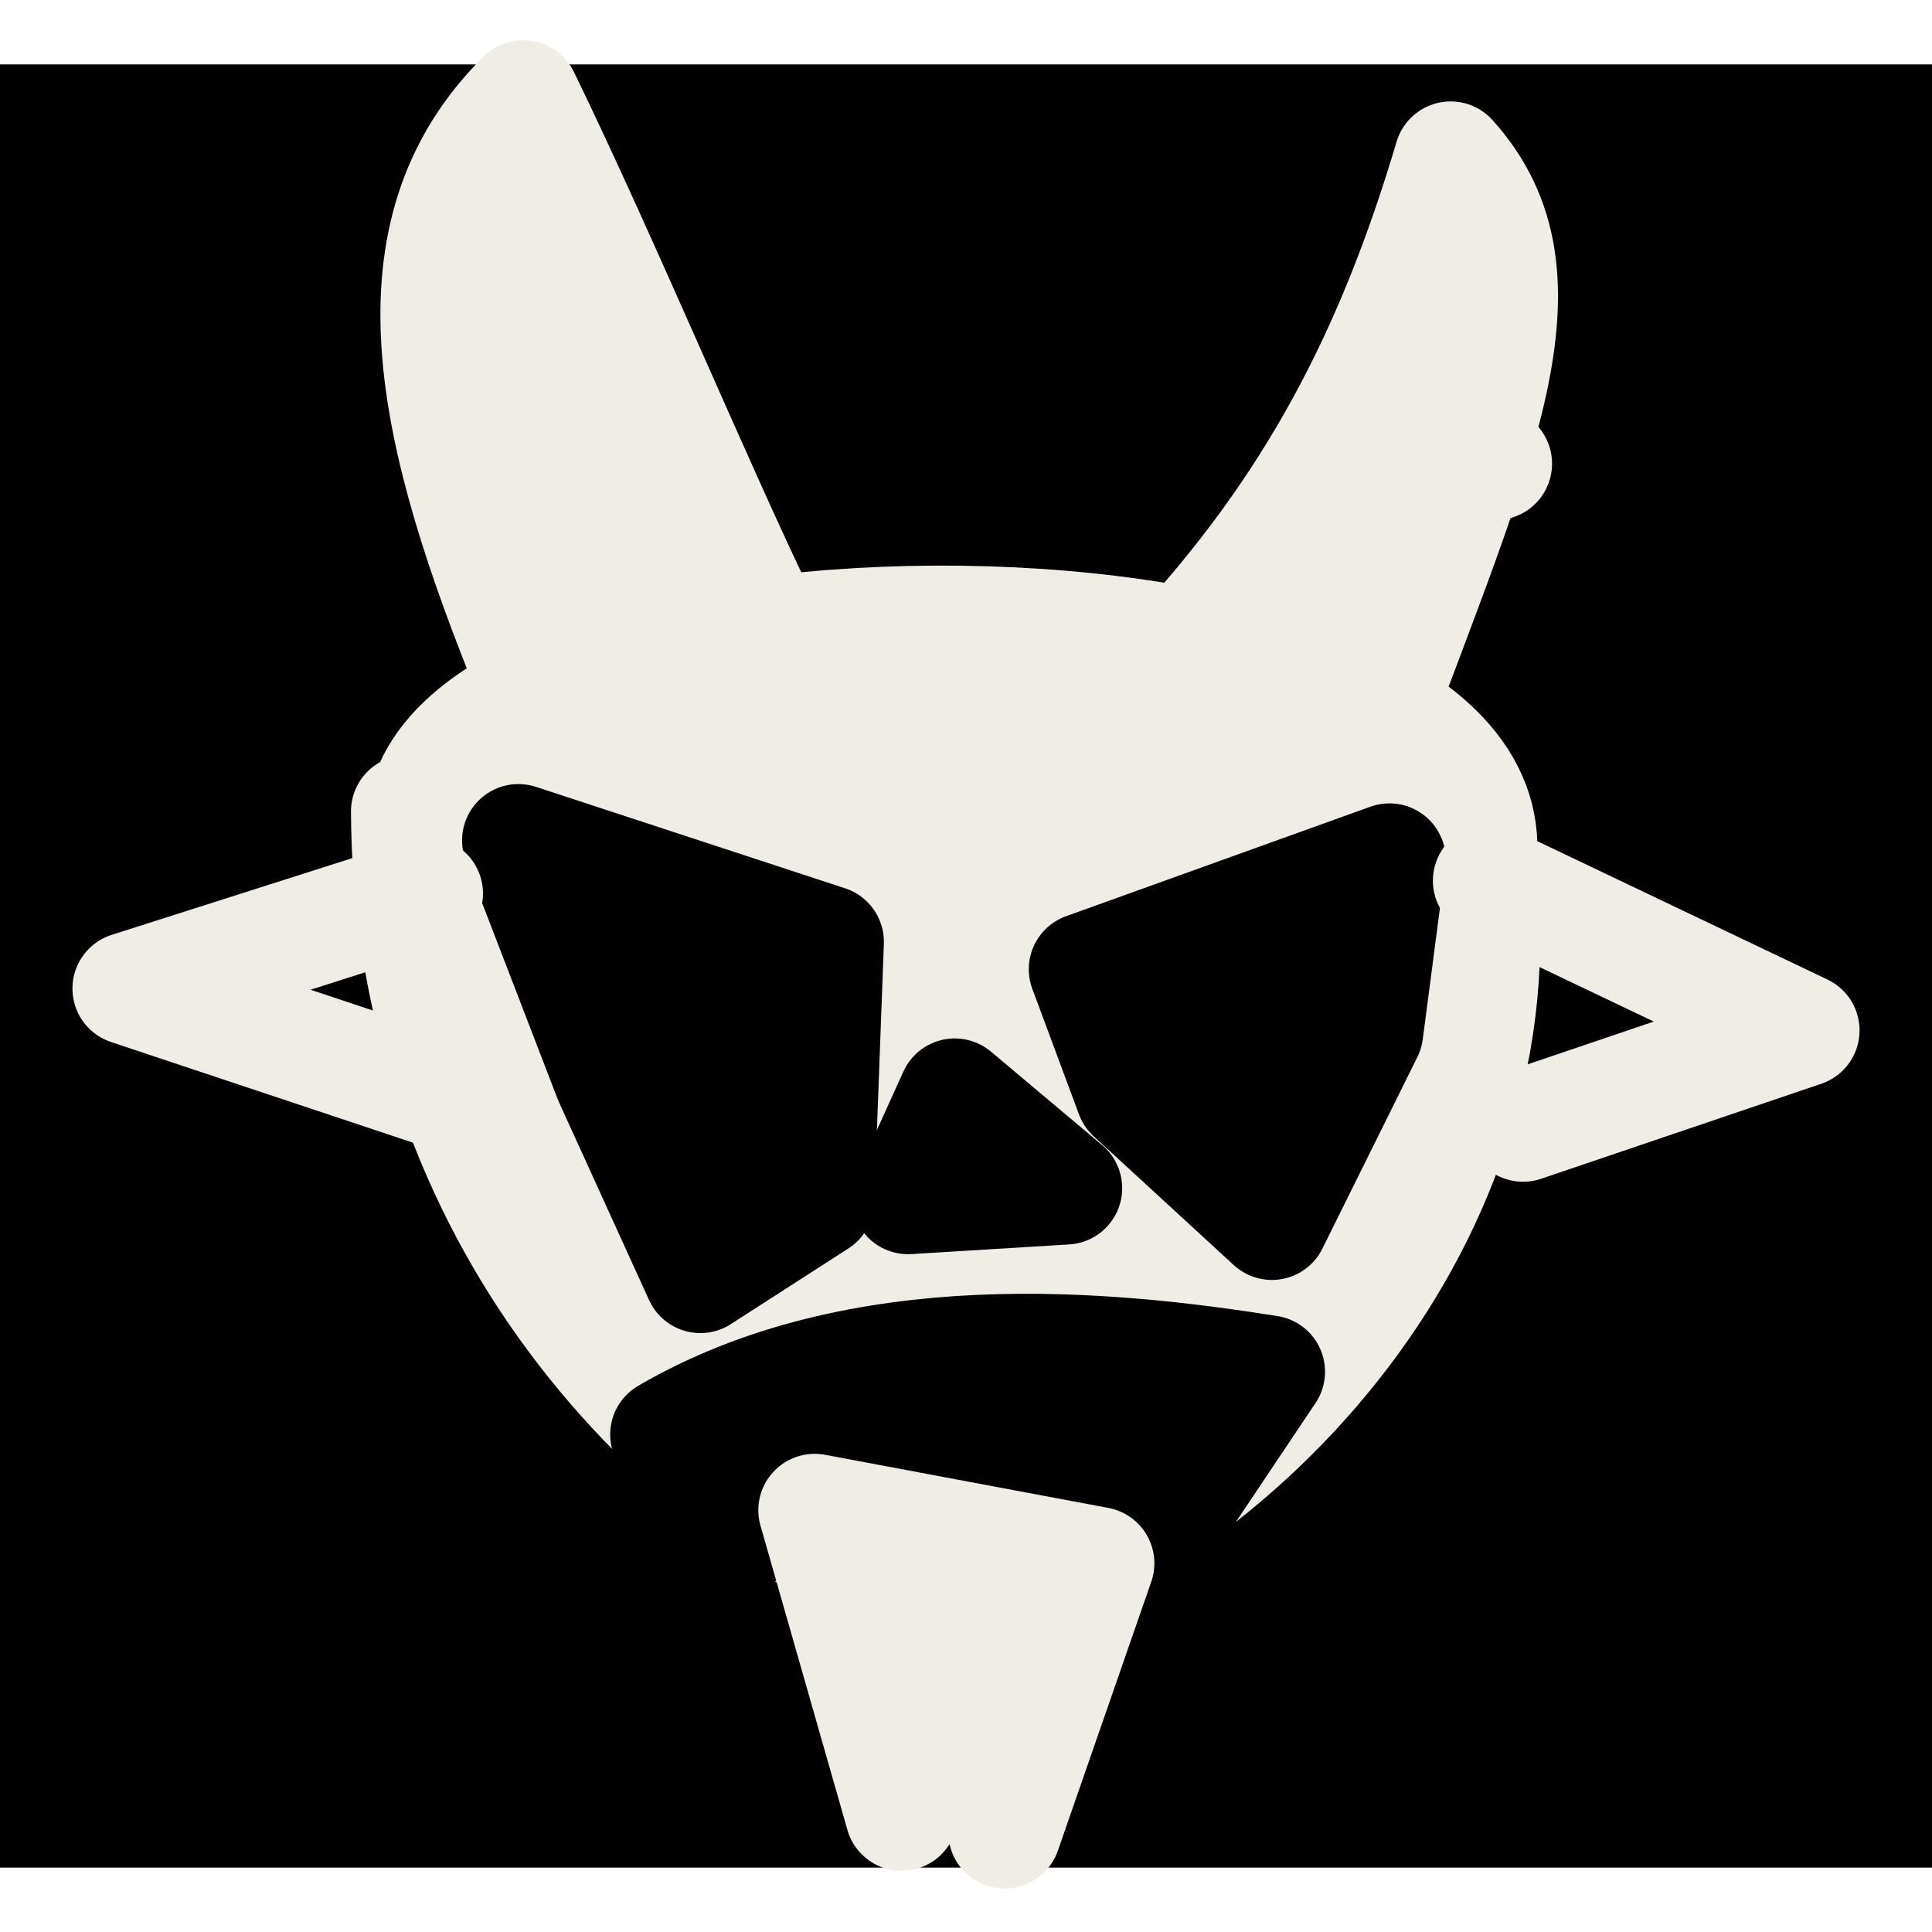
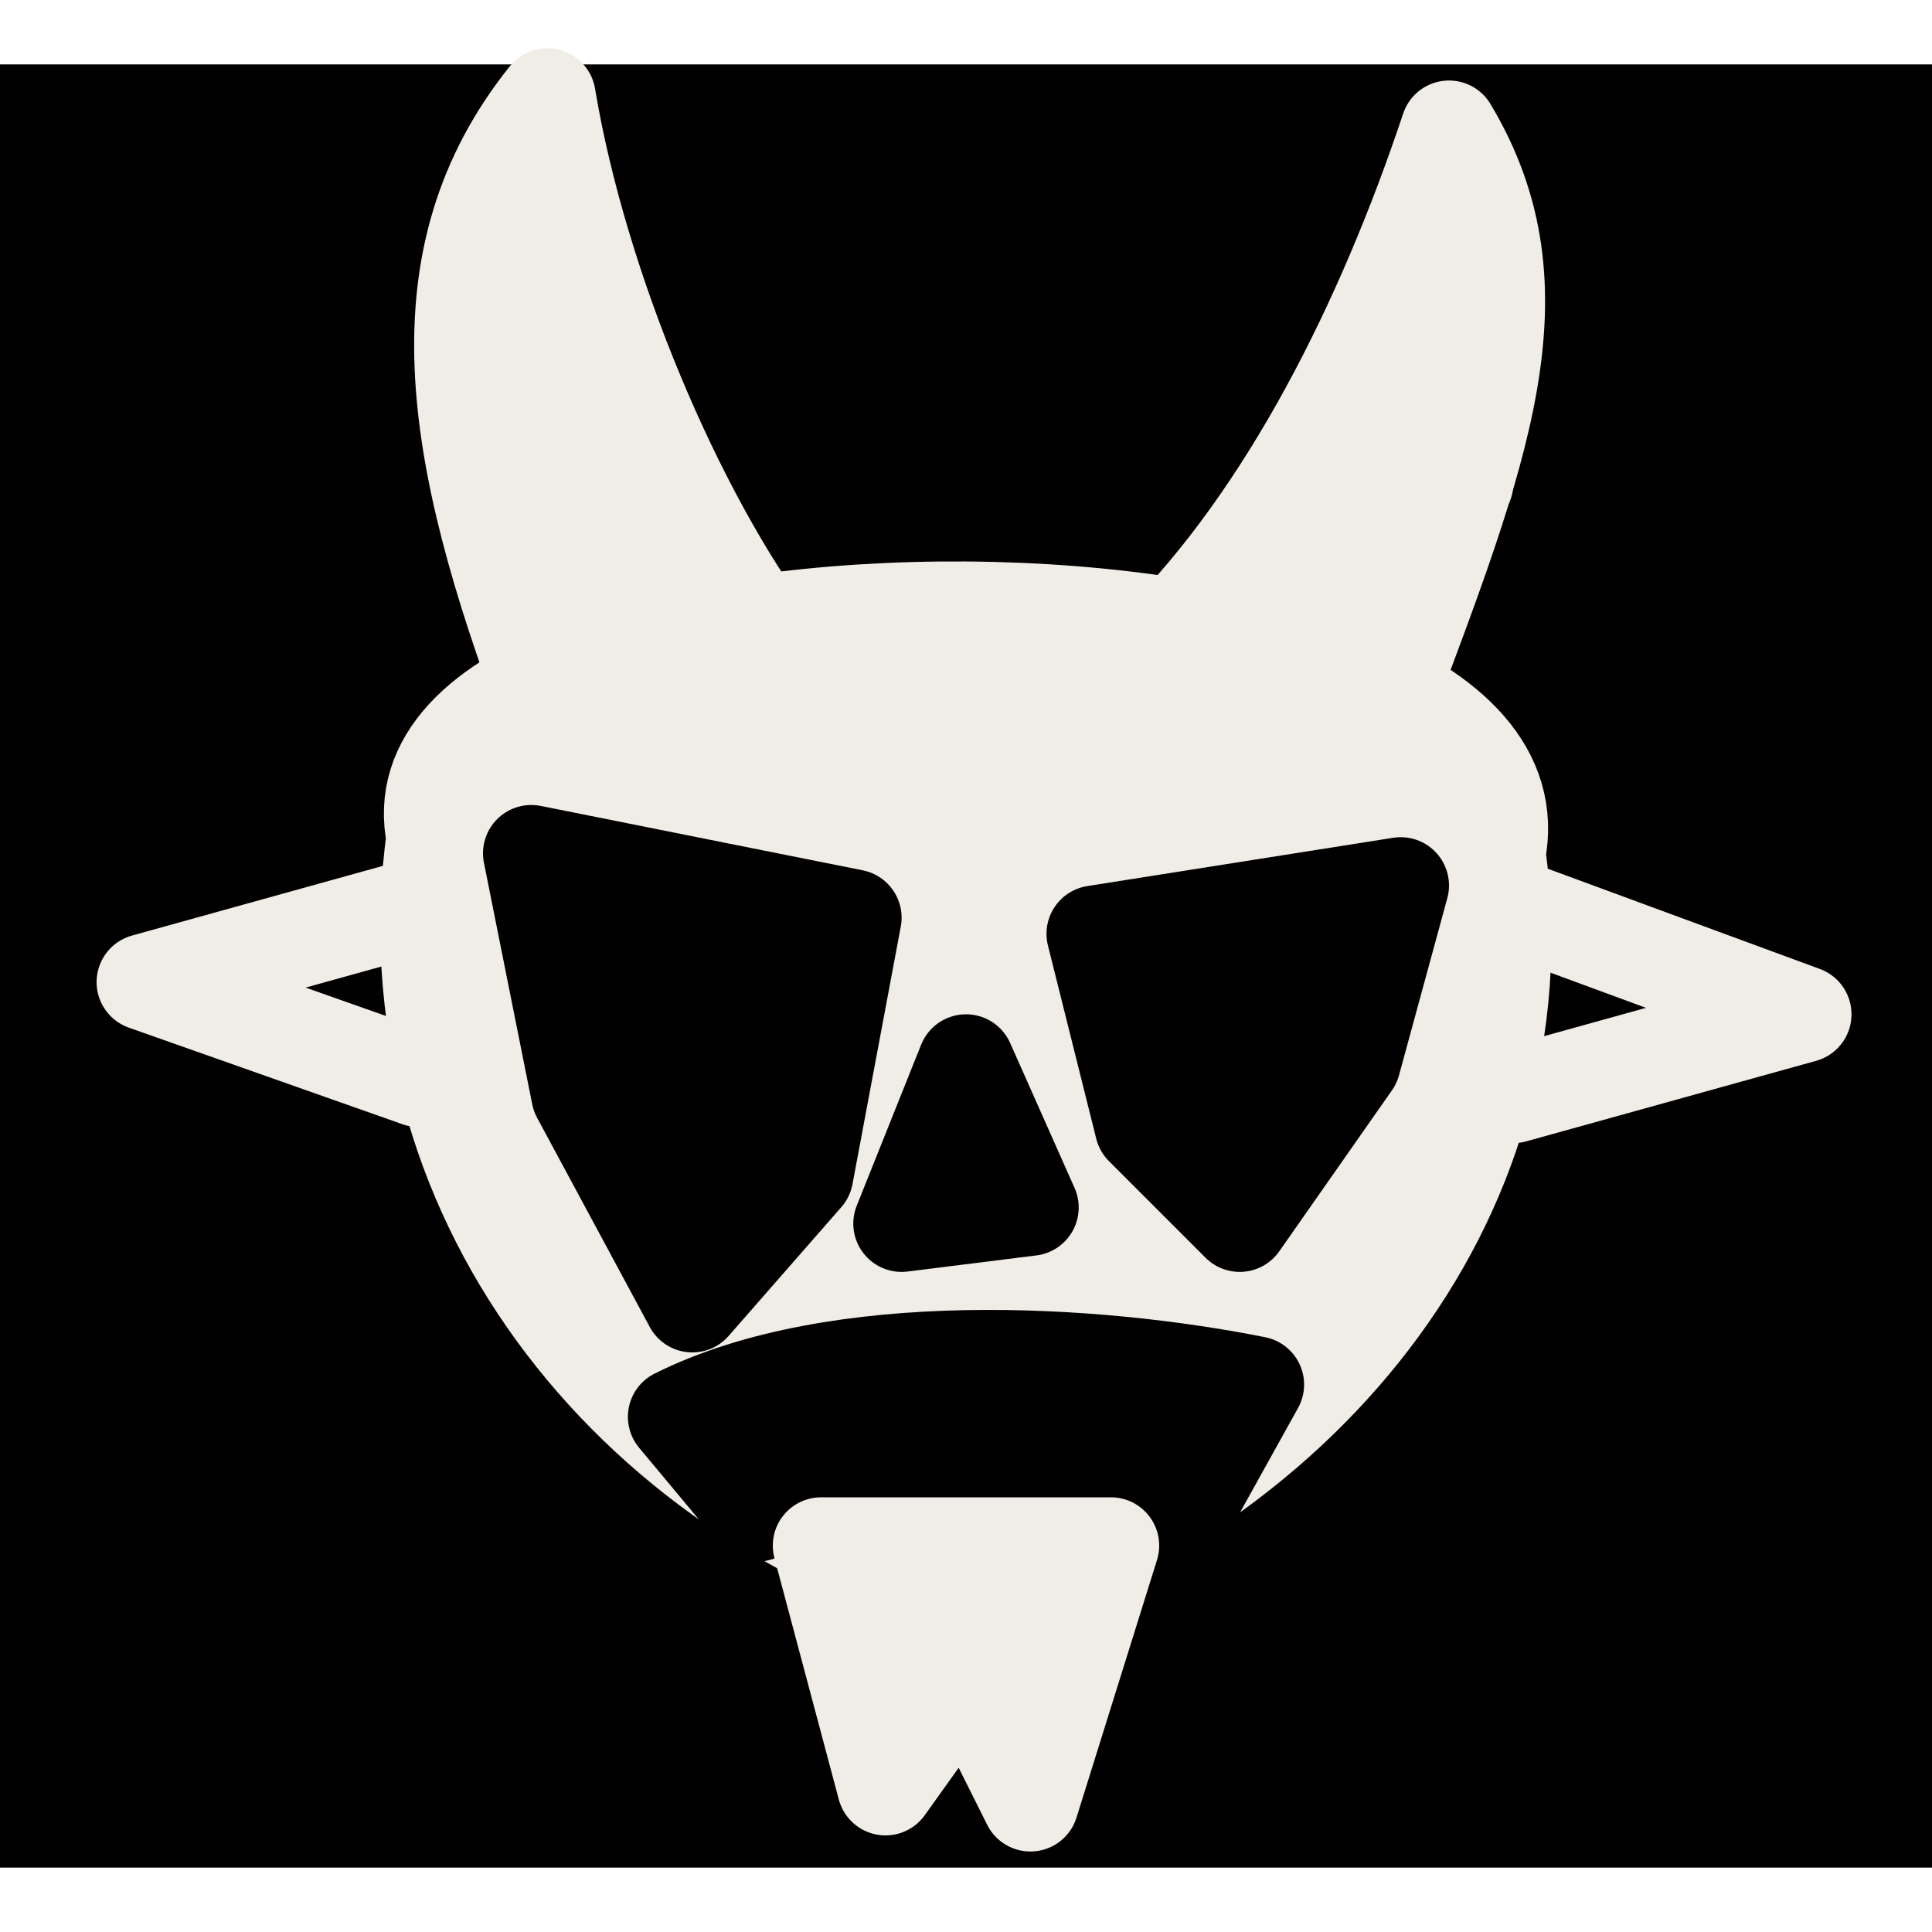
<svg xmlns="http://www.w3.org/2000/svg" width="64" height="64" viewBox="40 -4 120 112">
  <rect x="40" y="-4" width="120" height="112" fill="#000" />
-   <path d="M73.0 34.1 C66.8 18.9 63.9 6.5 72.5 -2.0 C77.6 8.5 83.4 22.5 87.4 30.7 Z" fill="#f0ede6" stroke="#f0ede6" stroke-width="7" stroke-linecap="round" stroke-linejoin="round" />
-   <path d="M125.1 37.7 C131.8 19.6 136.8 9.2 130.1 1.8 C126.5 13.9 121.6 23.5 112.7 33.0 Z" fill="#f0ede6" stroke="#f0ede6" stroke-width="7" stroke-linecap="round" stroke-linejoin="round" />
-   <path d="M69.1 14.9 L76.8 16.2 M69.3 22.0 L79.7 23.2 M129.5 15.0 L125.9 16.5 M132.9 20.8 L122.2 24.5" fill="none" stroke="#f0ede6" stroke-width="7" stroke-linecap="round" stroke-linejoin="round" />
-   <path d="M66.2 44.1 C64.8 25.9 134.9 25.8 131.9 45.9 C134.5 67.0 117.8 86.5 98.8 92.0 C78.5 83.1 65.4 64.7 65.3 42.4 Z" fill="#f0ede6" stroke="#f0ede6" stroke-width="7" stroke-linecap="round" stroke-linejoin="round" />
-   <path d="M72.2 44.2 L91.4 50.5 L90.8 66.6 L83.5 71.3 L77.9 59.0 Z" fill="#000" stroke="#000" stroke-width="7" stroke-linecap="round" stroke-linejoin="round" />
-   <path d="M126.3 45.4 L107.4 52.2 L110.3 60.0 L119.0 68.0 L124.9 56.1 Z" fill="#000" stroke="#000" stroke-width="7" stroke-linecap="round" stroke-linejoin="round" />
-   <path d="M99.3 60.0 L96.4 66.4 L106.2 65.8 Z" fill="#000" stroke="#000" stroke-width="7" stroke-linecap="round" stroke-linejoin="round" />
-   <path d="M81.4 81.1 C93.4 74.1 108.7 75.6 118.8 77.2 L111.9 87.5 L100.0 83.2 L86.3 87.1 Z" fill="#000" stroke="#000" stroke-width="7" stroke-linecap="round" stroke-linejoin="round" />
-   <path d="M88.4 79.3 L89.0 85.7 M110.2 78.4 L107.0 86.9" fill="none" stroke="#000" stroke-width="5.6" stroke-linecap="round" stroke-linejoin="round" />
-   <path d="M66.5 47.5 L48.0 53.4 L68.1 60.1" fill="none" stroke="#f0ede6" stroke-width="7" stroke-linecap="round" stroke-linejoin="round" />
-   <path d="M132.5 46.7 L152.0 56.0 L134.6 61.9" fill="none" stroke="#f0ede6" stroke-width="7" stroke-linecap="round" stroke-linejoin="round" />
-   <path d="M90.6 85.8 L96.0 104.7 L99.1 94.3 L102.4 105.8 L108.2 89.1 Z" fill="#f0ede6" stroke="#f0ede6" stroke-width="7" stroke-linecap="round" stroke-linejoin="round" />
+   <path d="M74 36 C68 20 66 8 74 -2 C76 10 82 24 88 32 Z" fill="#f0ede6" stroke="#f0ede6" stroke-width="6" stroke-linecap="round" stroke-linejoin="round" />
+   <path d="M126 36 C132 20 136 10 130 0 C126 12 120 24 112 32 Z" fill="#f0ede6" stroke="#f0ede6" stroke-width="6" stroke-linecap="round" stroke-linejoin="round" />
+   <path d="M70 14 L76 16 M70 22 L78 24 M130 14 L124 16 M131 22 L123 24" fill="none" stroke="#f0ede6" stroke-width="6" stroke-linecap="round" stroke-linejoin="round" />
+   <path d="M67 44 C63 25 137 25 133 45 C136 67 120 85 100 91 C79 85 64 66 67 44 Z" fill="#f0ede6" stroke="#f0ede6" stroke-width="6" stroke-linecap="round" stroke-linejoin="round" />
+   <path d="M73 45 L93 49 L90 65 L83 73 L76 60 Z" fill="#000" stroke="#000" stroke-width="6" stroke-linecap="round" stroke-linejoin="round" />
+   <path d="M127 47 L108 50 L111 62 L117 68 L124 58 Z" fill="#000" stroke="#000" stroke-width="6" stroke-linecap="round" stroke-linejoin="round" />
+   <path d="M100 58 L96 68 L104 67 Z" fill="#000" stroke="#000" stroke-width="6" stroke-linecap="round" stroke-linejoin="round" />
+   <path d="M82 80 C92 75 108 76 118 78 L113 87 L101 82 L87 86 Z" fill="#000" stroke="#000" stroke-width="6" stroke-linecap="round" stroke-linejoin="round" />
+   <path d="M89 79 L91 86 M111 78 L109 86" fill="none" stroke="#000" stroke-width="4.8" stroke-linecap="round" stroke-linejoin="round" />
+   <path d="M67 48 L49 53 L66 59" fill="none" stroke="#f0ede6" stroke-width="6" stroke-linecap="round" stroke-linejoin="round" />
+   <path d="M133 48 L152 55 L134 60" fill="none" stroke="#f0ede6" stroke-width="6" stroke-linecap="round" stroke-linejoin="round" />
+   <path d="M91 88 L95 103 L100 96 L104 104 L109 88 Z" fill="#f0ede6" stroke="#f0ede6" stroke-width="6" stroke-linecap="round" stroke-linejoin="round" />
</svg>
